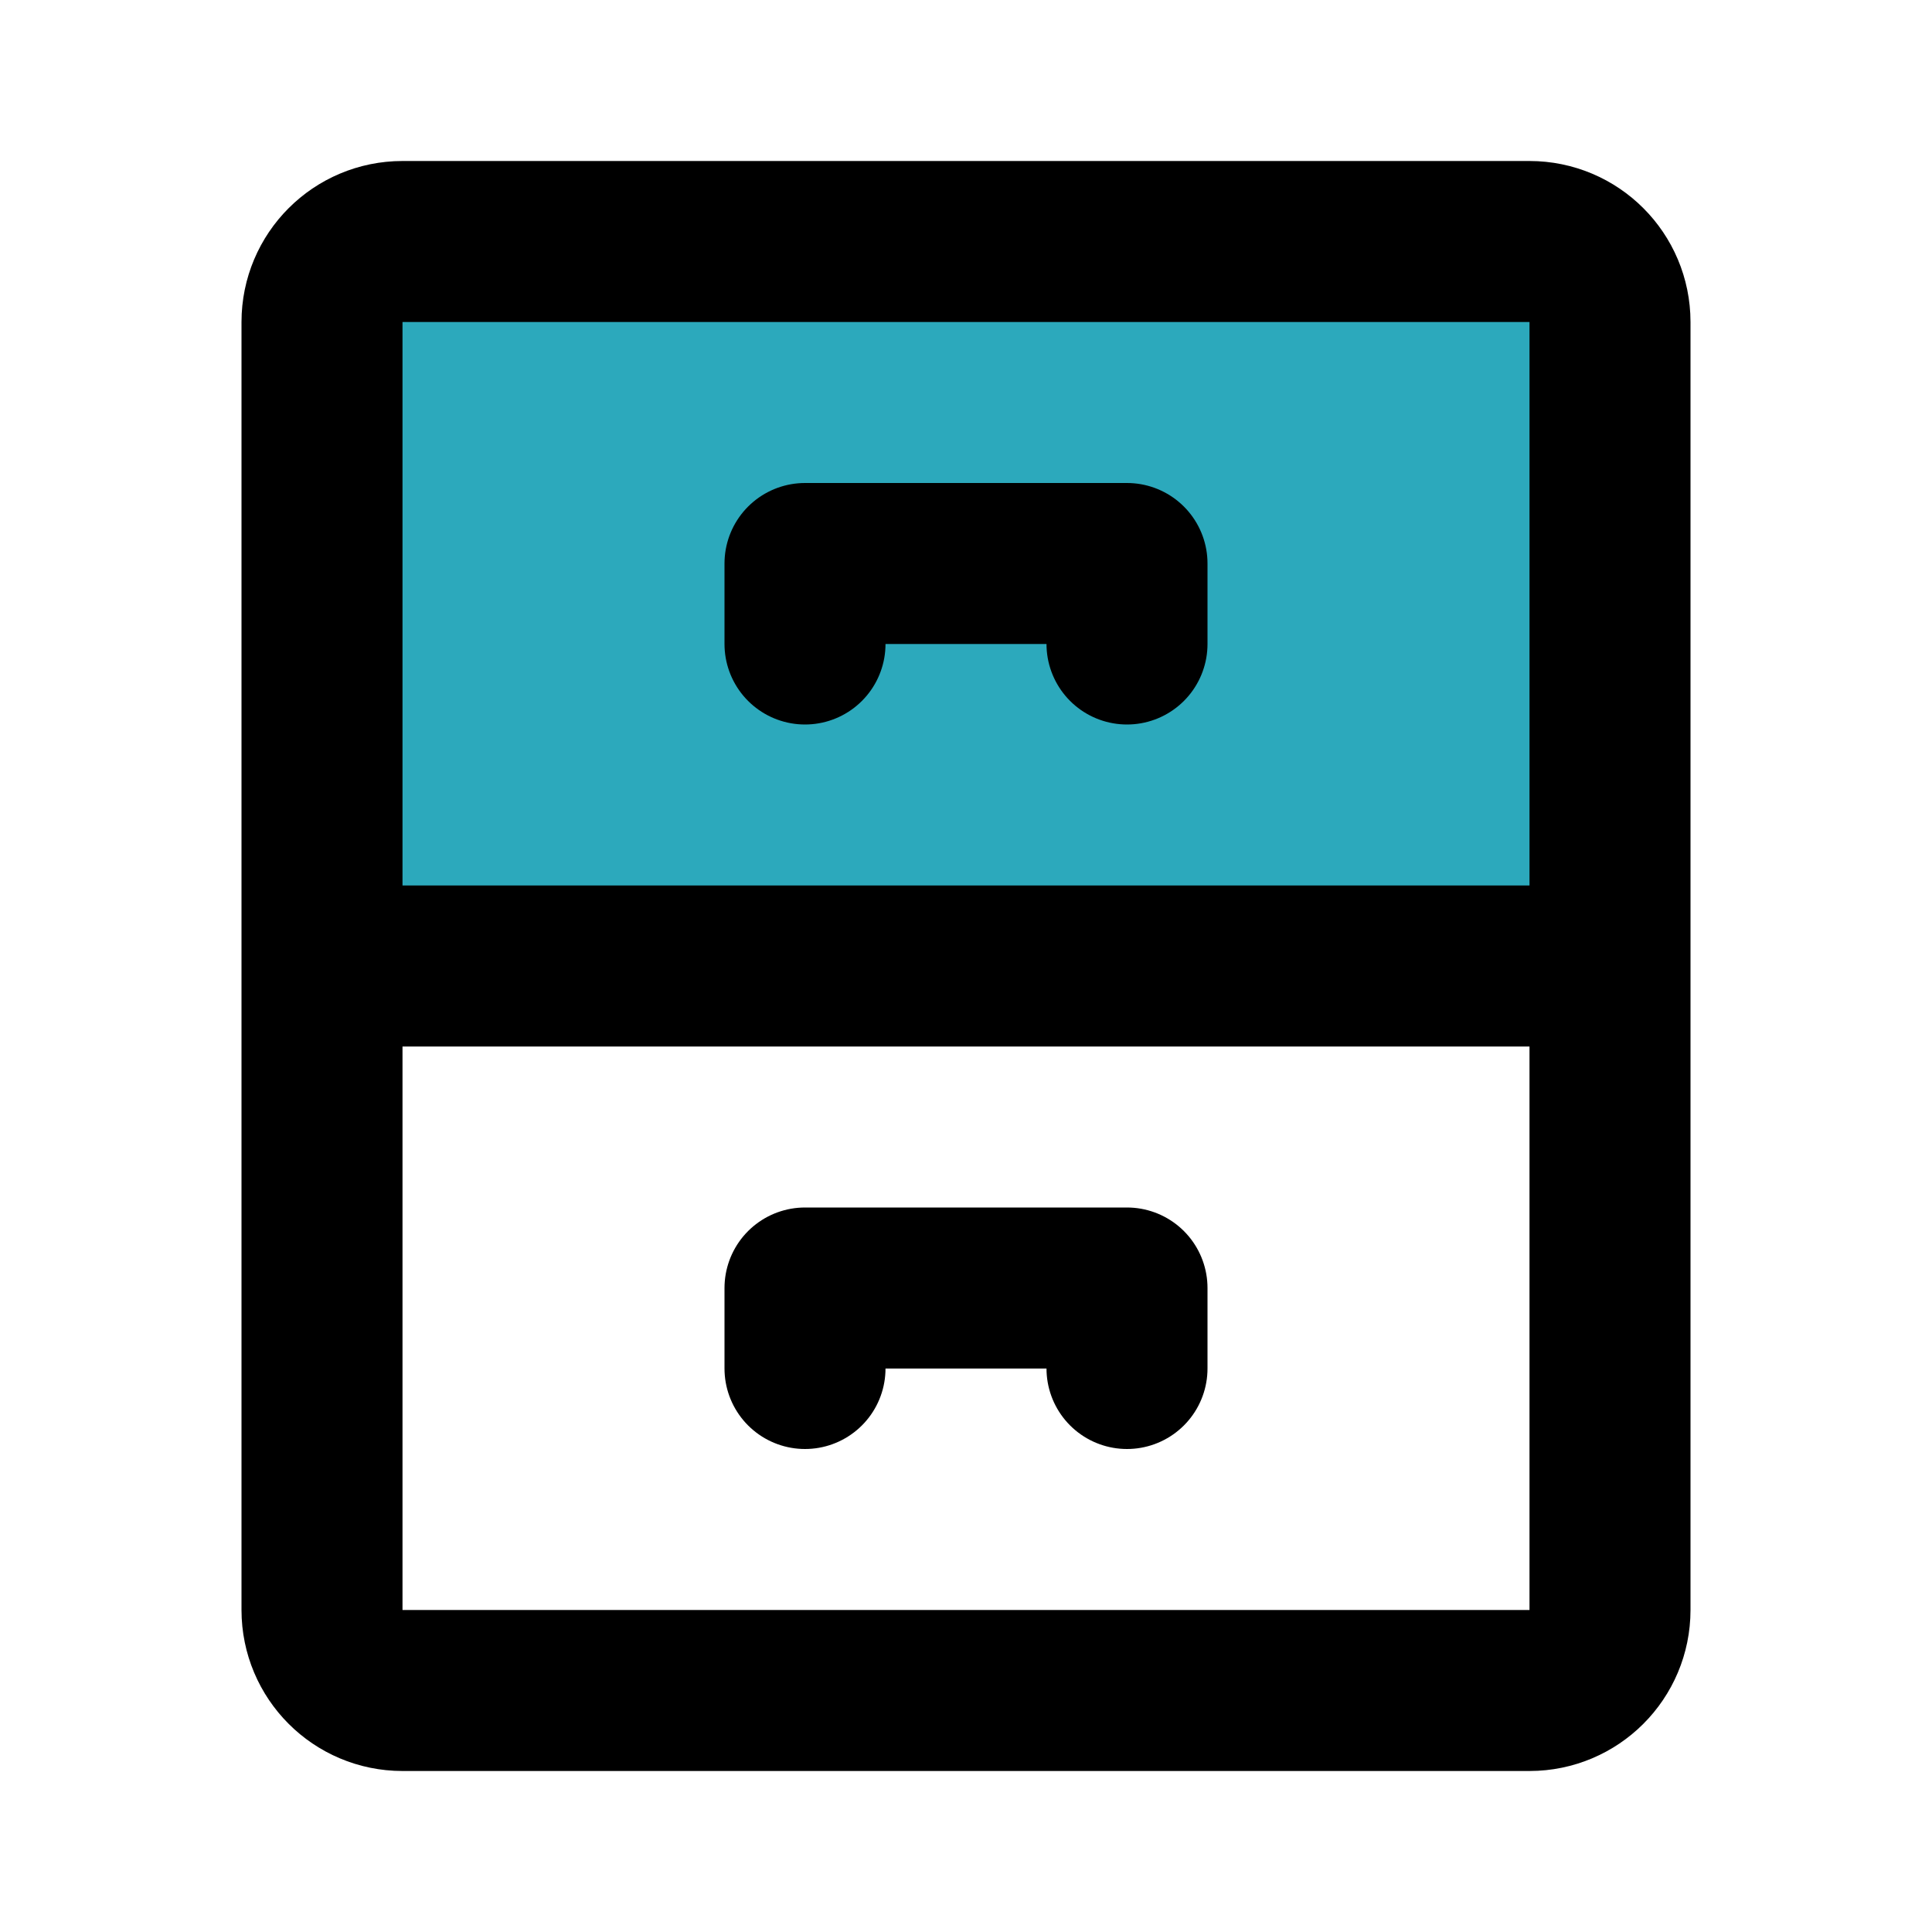
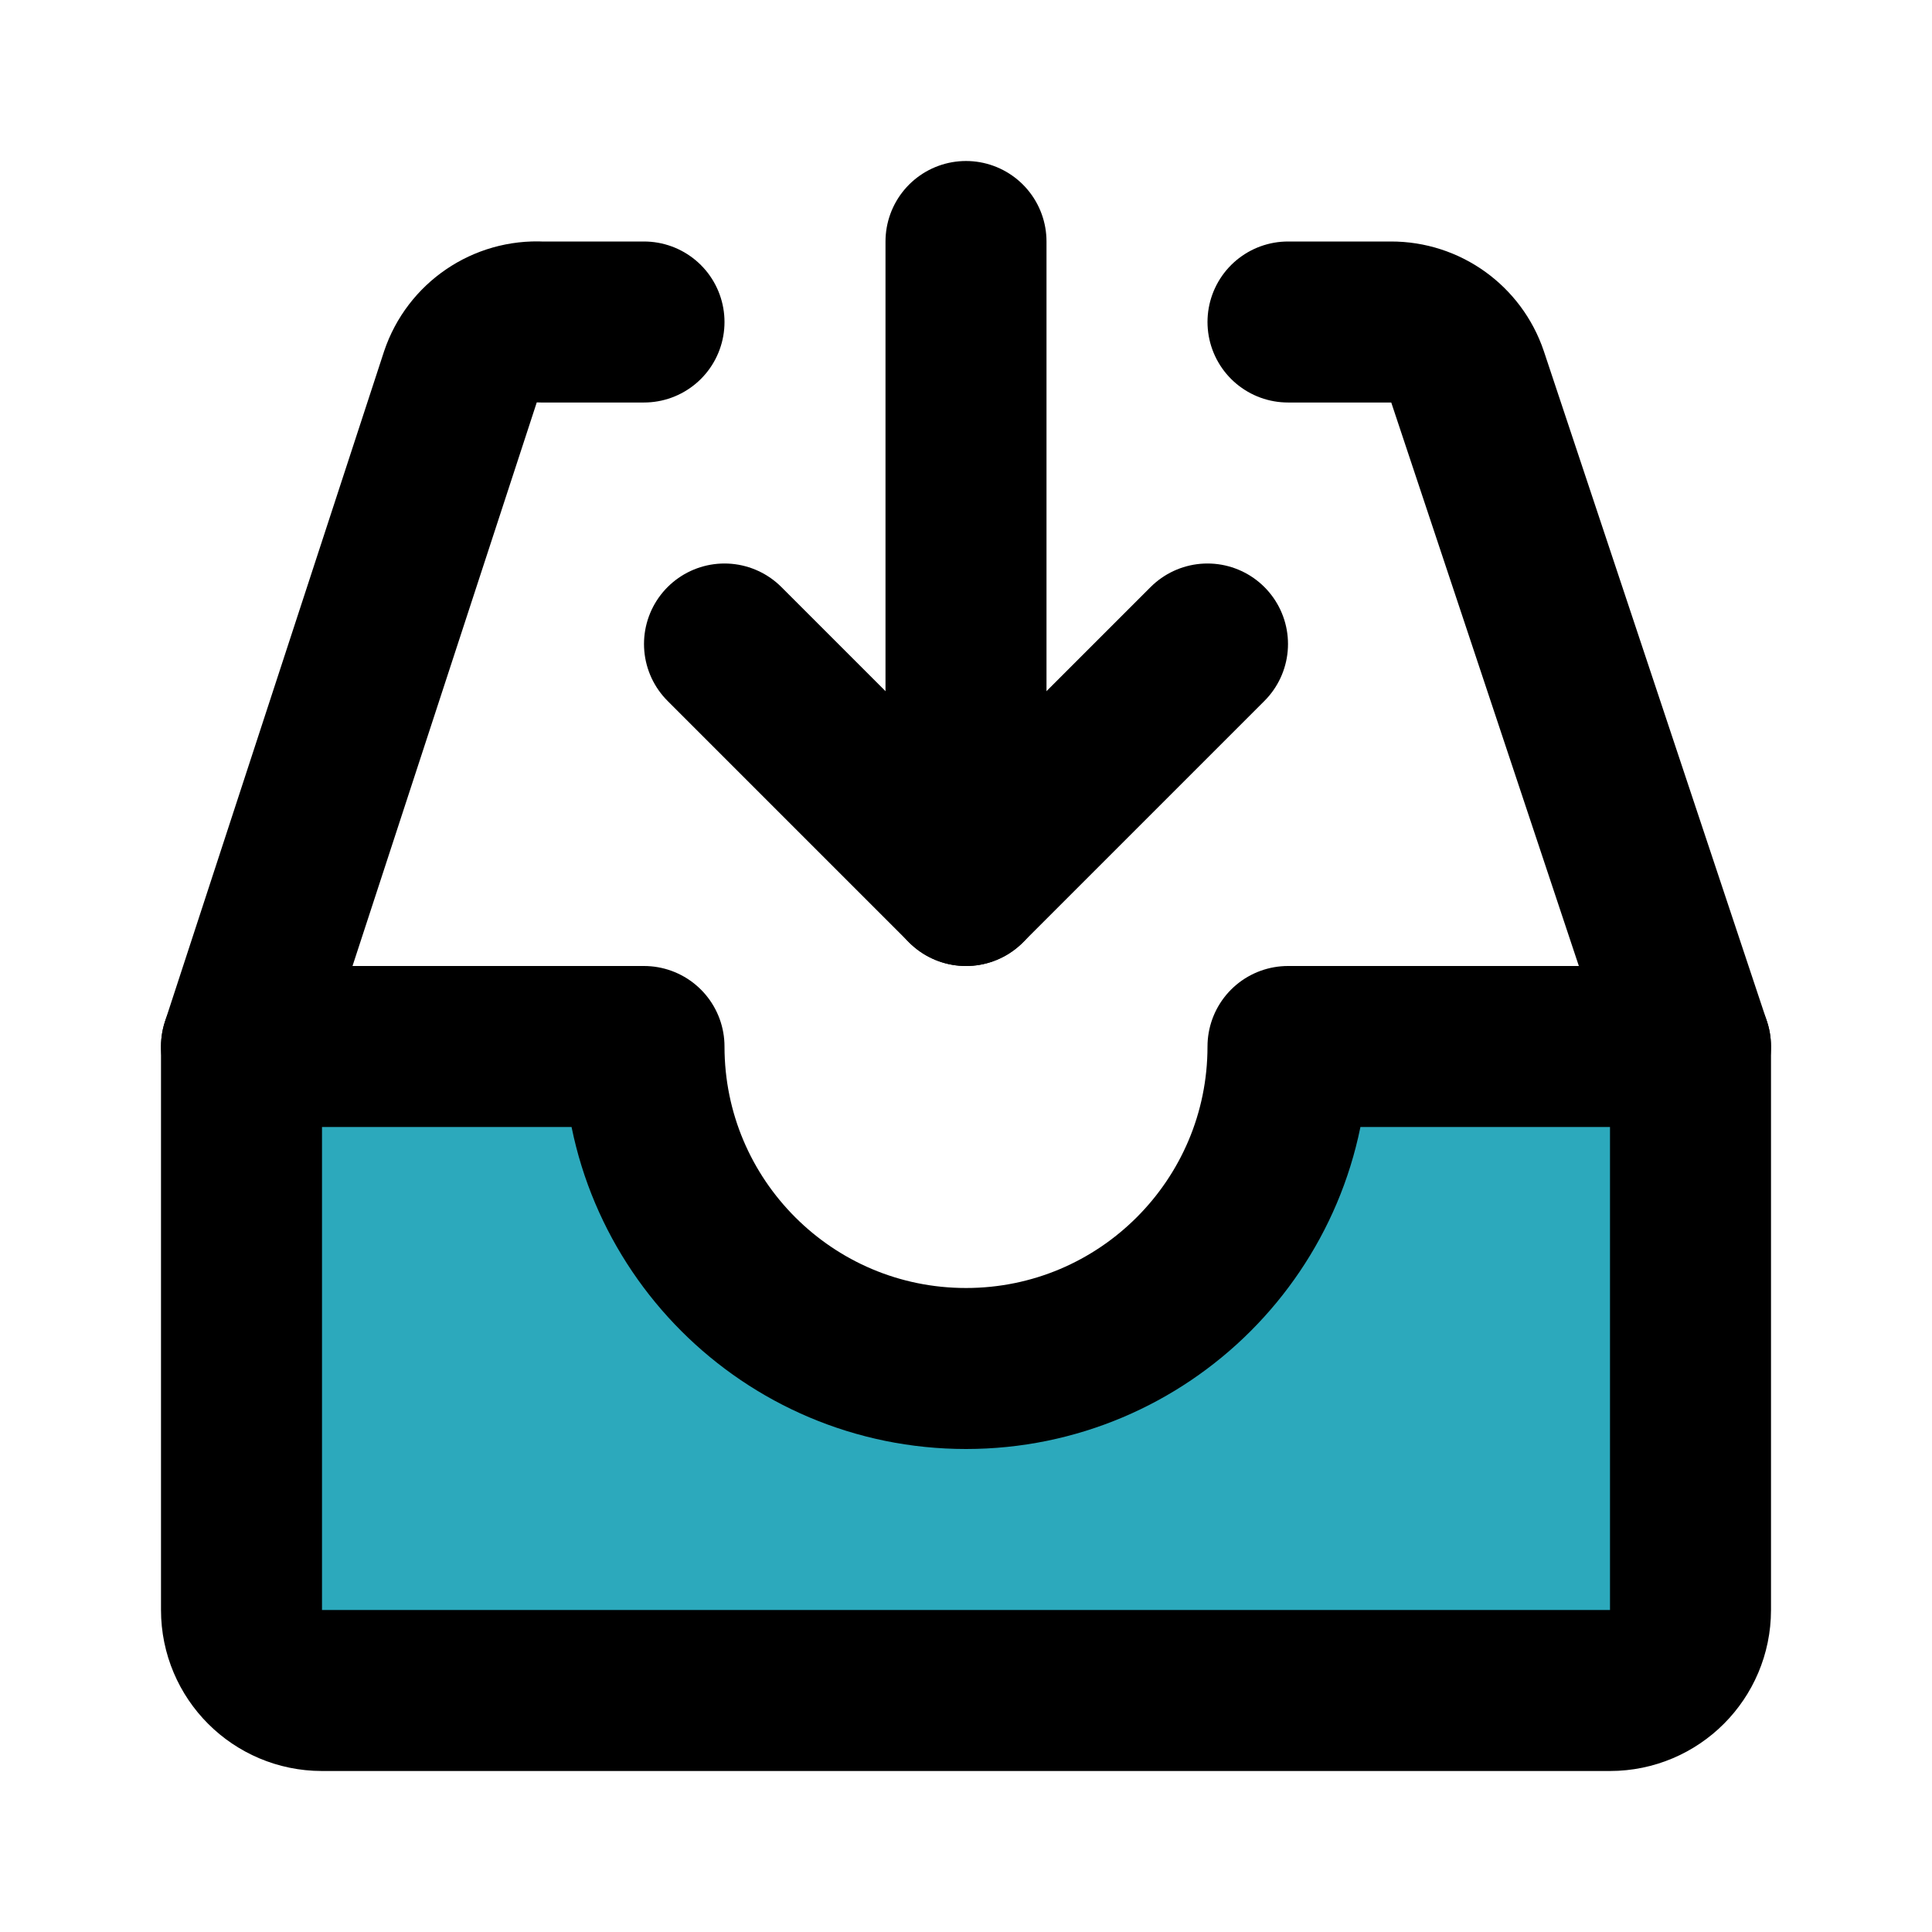
- <svg xmlns="http://www.w3.org/2000/svg" fill="#000000" width="800px" height="800px" viewBox="0 0 24 24" id="cabinet-5" data-name="Flat Line" class="icon flat-line">
-   <path id="secondary" d="M20,4v8H4V4A1,1,0,0,1,5,3H19A1,1,0,0,1,20,4Z" style="fill: rgb(44, 169, 188); stroke-width: 2;" />
-   <polyline id="primary" points="10 8 10 7 14 7 14 8" style="fill: none; stroke: rgb(0, 0, 0); stroke-linecap: round; stroke-linejoin: round; stroke-width: 2;" />
-   <polyline id="primary-2" data-name="primary" points="10 17 10 16 14 16 14 17" style="fill: none; stroke: rgb(0, 0, 0); stroke-linecap: round; stroke-linejoin: round; stroke-width: 2;" />
-   <path id="primary-3" data-name="primary" d="M20,4V20a1,1,0,0,1-1,1H5a1,1,0,0,1-1-1V4A1,1,0,0,1,5,3H19A1,1,0,0,1,20,4ZM4,12H20" style="fill: none; stroke: rgb(0, 0, 0); stroke-linecap: round; stroke-linejoin: round; stroke-width: 2;" />
+ <svg xmlns="http://www.w3.org/2000/svg" fill="#000000" width="800px" height="800px" viewBox="0 0 24 24" id="download-alt-3" data-name="Flat Line" class="icon flat-line">
+   <path id="secondary" d="M21,13v7a1,1,0,0,1-1,1H4a1,1,0,0,1-1-1V13H8a4,4,0,0,0,8,0Z" style="fill: rgb(44, 169, 188); stroke-width: 2;" />
+   <polyline id="primary" points="9 8 12 11 15 8" style="fill: none; stroke: rgb(0, 0, 0); stroke-linecap: round; stroke-linejoin: round; stroke-width: 2;" />
+   <path id="primary-2" data-name="primary" d="M21,13,18.23,4.68A1,1,0,0,0,17.28,4H16" style="fill: none; stroke: rgb(0, 0, 0); stroke-linecap: round; stroke-linejoin: round; stroke-width: 2;" />
+   <path id="primary-3" data-name="primary" d="M8,4H6.72a1,1,0,0,0-1,.68L3,13" style="fill: none; stroke: rgb(0, 0, 0); stroke-linecap: round; stroke-linejoin: round; stroke-width: 2;" />
+   <path id="primary-4" data-name="primary" d="M12,3v8m4,2a4,4,0,0,1-8,0H3v7a1,1,0,0,0,1,1H20a1,1,0,0,0,1-1V13Z" style="fill: none; stroke: rgb(0, 0, 0); stroke-linecap: round; stroke-linejoin: round; stroke-width: 2;" />
</svg>
